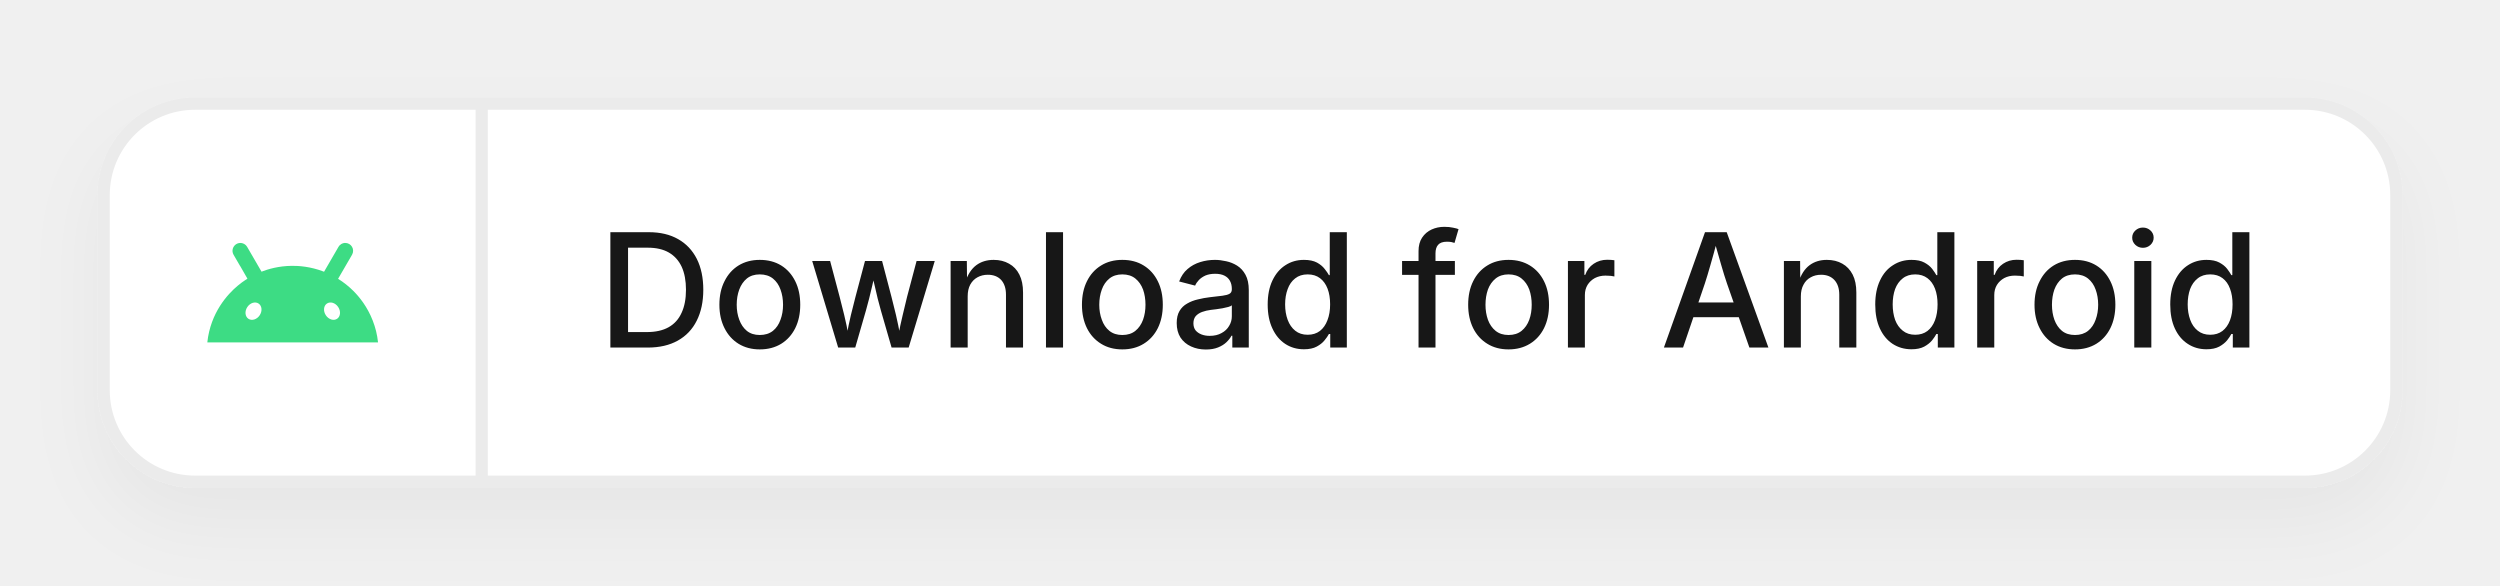
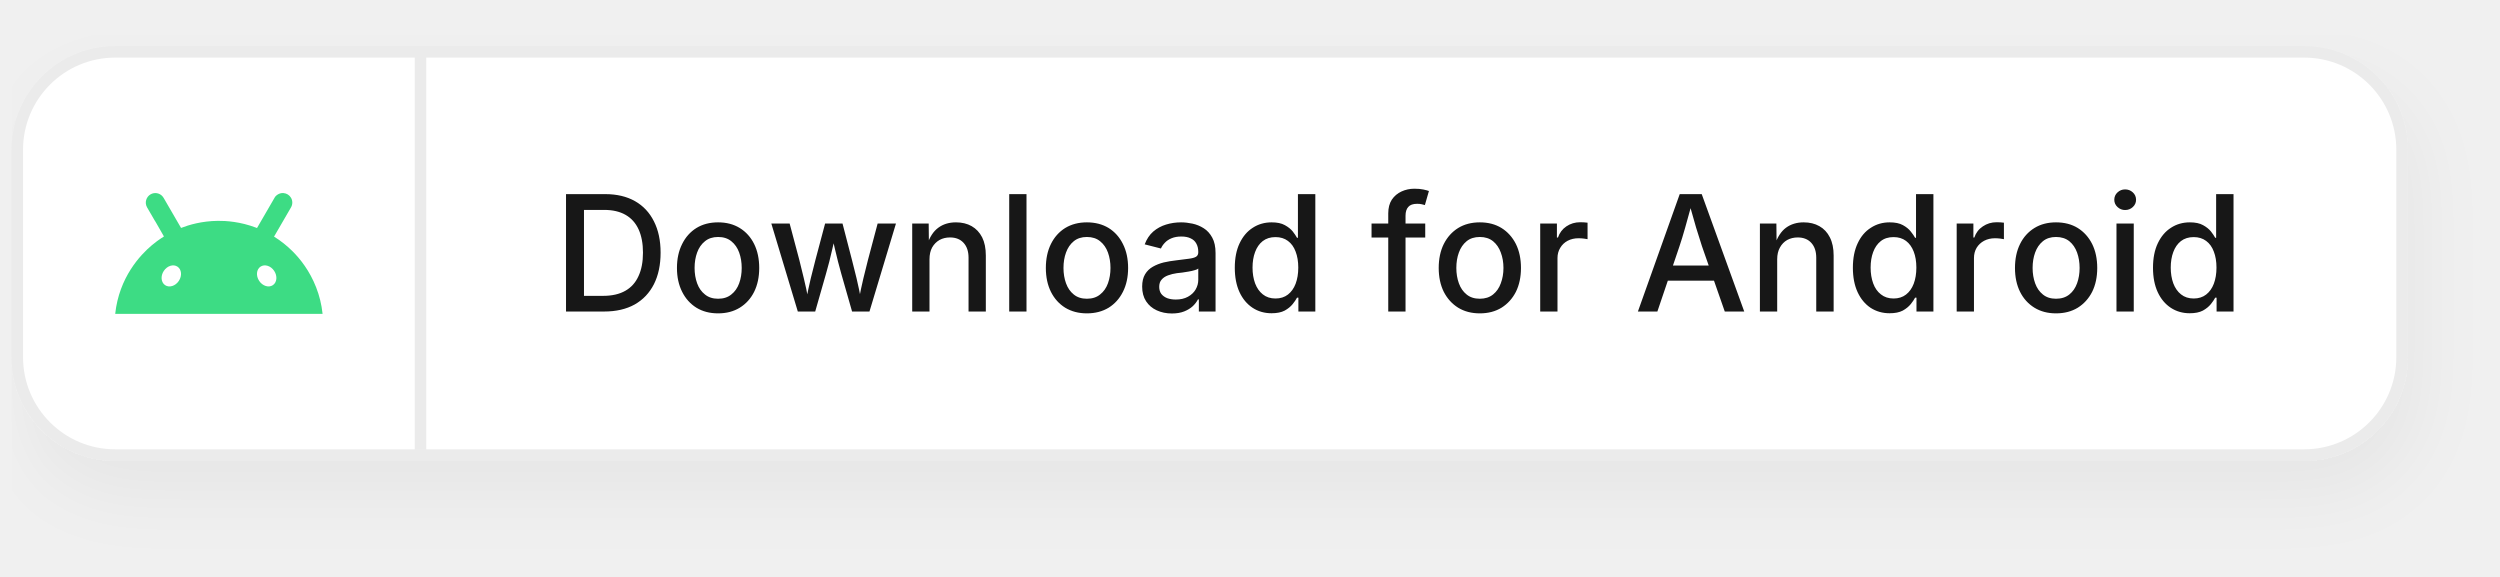
- <svg xmlns="http://www.w3.org/2000/svg" width="205" height="48" viewBox="-8 -8 205 48" fill="none" role="img" aria-label="Download for Android">
+ <svg xmlns="http://www.w3.org/2000/svg" width="217" height="50" viewBox="-1 -4 217 50" fill="none" role="img" aria-label="Download for Android">
  <defs>
    <filter id="s" x="-10%" y="-30%" width="120%" height="180%" color-interpolation-filters="sRGB">
      <feDropShadow dx="0" dy="1" stdDeviation="1" flood-color="#0A0A0A" flood-opacity=".06" />
-       <feDropShadow dx="0" dy="3" stdDeviation="3" flood-color="#0A0A0A" flood-opacity=".04" />
+       <feDropShadow dx="1" dy="3" stdDeviation="3" flood-color="#0A0A0A" flood-opacity=".04" />
    </filter>
  </defs>
-   <rect width="189" height="32" fill="#fff" rx="8" filter="url(#s)" />
-   <rect width="188" height="31" x=".5" y=".5" stroke="#000" stroke-opacity=".08" rx="7.5" />
-   <path fill="#3DDC84" transform="translate(9 9) scale(.5833)" d="M18.439 5.559c-.675 1.166-1.352 2.332-2.027 3.498-.037-.015-.074-.029-.111-.043-1.825-.696-3.484-.8-4.42-.787-1.855.018-3.354.464-4.26.82-.084-.149-1.753-3.021-2.022-3.486a1.145 1.145 0 0 0-.141-.191c-.331-.364-.905-.486-1.379-.203-.475.282-.714.936-.389 1.502 1.947 3.37-.097-.216 1.947 3.359.017.031-.495.264-1.393 1.018C2.899 12.176.452 14.772 0 18.99h24c-.119-1.111-.369-2.099-.746-3.068-.744-1.912-1.843-3.293-2.74-4.184a12.105 12.105 0 0 0-2.131-1.688c.659-1.122 1.312-2.256 1.965-3.385.208-.361.189-.796-.008-1.119a1.1 1.1 0 0 0-.852-.533c-.522-.054-.939.313-1.049.545zm-.039 8.461c.394.593.324 1.331-.156 1.65-.48.32-1.188.099-1.582-.494-.394-.593-.324-1.331.156-1.65.473-.315 1.181-.109 1.582.494zM7.207 13.527c.48.32.551 1.058.156 1.65-.394.593-1.104.814-1.584.494-.48-.32-.55-1.058-.156-1.65.401-.602 1.109-.811 1.584-.494z" />
-   <path stroke="#000" stroke-opacity=".08" d="M31.5 1v30" />
-   <path fill="#171717" d="M45.12 20.50H42.78V19.23H45.04Q46.12 19.23 46.83 18.83Q47.54 18.43 47.89 17.65Q48.25 16.88 48.25 15.76Q48.25 14.65 47.90 13.88Q47.54 13.11 46.85 12.71Q46.16 12.31 45.12 12.31H42.73V11.04H45.21Q46.61 11.04 47.61 11.61Q48.60 12.17 49.14 13.23Q49.67 14.29 49.67 15.76Q49.67 17.23 49.13 18.30Q48.60 19.36 47.58 19.93Q46.56 20.50 45.12 20.50ZM43.50 11.04V20.50H42.05V11.04Z M54.30 20.65Q53.31 20.65 52.56 20.19Q51.82 19.73 51.41 18.91Q50.99 18.08 50.99 16.99Q50.99 15.88 51.41 15.06Q51.82 14.23 52.56 13.77Q53.31 13.31 54.30 13.31Q55.31 13.31 56.06 13.77Q56.80 14.23 57.21 15.06Q57.62 15.88 57.62 16.99Q57.62 18.08 57.21 18.91Q56.80 19.73 56.06 20.19Q55.31 20.65 54.30 20.65ZM54.30 19.47Q54.95 19.47 55.38 19.13Q55.80 18.79 56.00 18.22Q56.21 17.66 56.21 16.99Q56.21 16.31 56.00 15.74Q55.80 15.18 55.38 14.84Q54.95 14.50 54.30 14.50Q53.66 14.50 53.24 14.84Q52.83 15.18 52.62 15.74Q52.41 16.31 52.41 16.99Q52.41 17.66 52.62 18.22Q52.83 18.79 53.24 19.13Q53.66 19.47 54.30 19.47Z M60.73 20.50 58.60 13.40H60.07L60.85 16.34Q61.02 17.00 61.22 17.81Q61.42 18.62 61.60 19.64H61.40Q61.58 18.66 61.77 17.85Q61.97 17.03 62.15 16.34L62.93 13.40H64.33L65.10 16.34Q65.27 17.02 65.47 17.83Q65.66 18.64 65.84 19.64H65.64Q65.82 18.65 66.02 17.84Q66.21 17.03 66.38 16.34L67.16 13.40H68.65L66.51 20.50H65.11L64.23 17.45Q64.10 16.98 63.97 16.48Q63.85 15.97 63.73 15.45Q63.61 14.92 63.48 14.40H63.76Q63.64 14.91 63.52 15.44Q63.39 15.97 63.27 16.48Q63.14 16.99 63.01 17.45L62.13 20.50Z M71.35 16.30V20.50H69.95V13.40H71.28L71.30 15.14H71.15Q71.46 14.19 72.05 13.75Q72.64 13.31 73.48 13.31Q74.20 13.31 74.74 13.62Q75.29 13.92 75.59 14.52Q75.89 15.11 75.89 15.99V20.50H74.49V16.16Q74.49 15.40 74.10 14.96Q73.70 14.53 73.00 14.53Q72.53 14.53 72.15 14.74Q71.78 14.94 71.56 15.34Q71.35 15.73 71.35 16.30Z M79.17 11.04V20.50H77.77V11.04Z M84.03 20.65Q83.03 20.65 82.29 20.19Q81.54 19.73 81.13 18.91Q80.72 18.08 80.72 16.99Q80.72 15.88 81.13 15.06Q81.54 14.23 82.29 13.77Q83.03 13.31 84.03 13.31Q85.04 13.31 85.78 13.77Q86.53 14.23 86.94 15.06Q87.35 15.88 87.35 16.99Q87.35 18.08 86.94 18.91Q86.53 19.73 85.78 20.19Q85.04 20.65 84.03 20.65ZM84.03 19.47Q84.68 19.47 85.10 19.13Q85.52 18.79 85.73 18.22Q85.93 17.66 85.93 16.99Q85.93 16.31 85.73 15.74Q85.52 15.18 85.10 14.84Q84.68 14.50 84.03 14.50Q83.39 14.50 82.97 14.84Q82.55 15.18 82.35 15.74Q82.14 16.31 82.14 16.99Q82.14 17.66 82.35 18.22Q82.55 18.79 82.97 19.13Q83.39 19.47 84.03 19.47Z M90.88 20.66Q90.21 20.66 89.67 20.41Q89.12 20.16 88.80 19.68Q88.49 19.19 88.49 18.49Q88.49 17.89 88.72 17.50Q88.95 17.11 89.35 16.89Q89.74 16.66 90.23 16.55Q90.71 16.43 91.22 16.37Q91.85 16.30 92.24 16.25Q92.63 16.20 92.82 16.09Q93.01 15.98 93.01 15.73V15.69Q93.01 15.30 92.85 15.02Q92.70 14.75 92.40 14.60Q92.10 14.45 91.64 14.45Q91.19 14.45 90.85 14.59Q90.52 14.74 90.31 14.96Q90.10 15.18 90.00 15.42L88.69 15.08Q88.93 14.44 89.38 14.06Q89.83 13.67 90.42 13.49Q91.00 13.31 91.63 13.31Q92.05 13.31 92.54 13.42Q93.02 13.52 93.44 13.78Q93.87 14.05 94.13 14.53Q94.40 15.02 94.40 15.79V20.50H93.05V19.53H92.98Q92.84 19.80 92.57 20.06Q92.30 20.32 91.88 20.49Q91.46 20.66 90.88 20.66ZM91.19 19.54Q91.77 19.54 92.17 19.31Q92.58 19.09 92.79 18.72Q93.01 18.36 93.01 17.94V17.03Q92.94 17.11 92.72 17.17Q92.51 17.23 92.24 17.28Q91.97 17.33 91.71 17.36Q91.46 17.39 91.29 17.41Q90.90 17.46 90.57 17.58Q90.25 17.70 90.05 17.92Q89.86 18.15 89.86 18.51Q89.86 18.85 90.03 19.08Q90.21 19.30 90.51 19.42Q90.81 19.54 91.19 19.54Z M98.92 20.64Q98.06 20.64 97.39 20.20Q96.72 19.76 96.34 18.94Q95.95 18.12 95.95 16.97Q95.95 15.82 96.34 15.00Q96.73 14.18 97.40 13.75Q98.07 13.31 98.92 13.31Q99.58 13.31 99.99 13.53Q100.39 13.75 100.62 14.05Q100.85 14.34 100.97 14.56H101.04V11.04H102.44V20.50H101.08V19.39H100.97Q100.85 19.62 100.61 19.91Q100.38 20.20 99.97 20.42Q99.57 20.64 98.92 20.64ZM99.23 19.45Q99.82 19.45 100.23 19.14Q100.64 18.82 100.85 18.26Q101.07 17.70 101.07 16.96Q101.07 16.22 100.86 15.67Q100.65 15.12 100.24 14.81Q99.83 14.50 99.23 14.50Q98.61 14.50 98.20 14.83Q97.79 15.15 97.59 15.70Q97.38 16.26 97.38 16.96Q97.38 17.66 97.59 18.23Q97.80 18.79 98.21 19.12Q98.62 19.45 99.23 19.45Z M111.30 13.40V14.54H106.97V13.40ZM108.32 20.50V12.59Q108.32 11.93 108.61 11.49Q108.91 11.04 109.39 10.82Q109.87 10.60 110.43 10.60Q110.85 10.60 111.15 10.67Q111.46 10.73 111.60 10.79L111.27 11.92Q111.17 11.89 111.02 11.85Q110.87 11.82 110.65 11.82Q110.15 11.82 109.93 12.07Q109.71 12.31 109.71 12.78V20.50Z M115.70 20.65Q114.70 20.65 113.96 20.19Q113.21 19.73 112.80 18.91Q112.39 18.08 112.39 16.99Q112.39 15.88 112.80 15.06Q113.21 14.23 113.96 13.77Q114.70 13.31 115.70 13.31Q116.70 13.31 117.45 13.77Q118.20 14.23 118.61 15.06Q119.02 15.88 119.02 16.99Q119.02 18.08 118.61 18.91Q118.20 19.73 117.45 20.19Q116.70 20.65 115.70 20.65ZM115.70 19.47Q116.35 19.47 116.77 19.13Q117.19 18.79 117.40 18.22Q117.60 17.66 117.60 16.99Q117.60 16.31 117.40 15.74Q117.19 15.18 116.77 14.84Q116.35 14.50 115.70 14.50Q115.06 14.50 114.64 14.84Q114.22 15.18 114.01 15.74Q113.81 16.31 113.81 16.99Q113.81 17.66 114.01 18.22Q114.22 18.79 114.64 19.13Q115.06 19.47 115.70 19.47Z M120.57 20.50V13.40H121.92V14.54H121.99Q122.19 13.96 122.68 13.63Q123.17 13.30 123.79 13.30Q123.93 13.30 124.10 13.31Q124.27 13.32 124.38 13.34V14.67Q124.31 14.65 124.09 14.62Q123.87 14.60 123.65 14.60Q123.17 14.60 122.78 14.80Q122.40 15.01 122.18 15.36Q121.96 15.72 121.96 16.19V20.50Z M128.44 20.50 131.81 11.04H133.59L137.01 20.50H135.45L133.61 15.24Q133.39 14.60 133.14 13.73Q132.88 12.86 132.54 11.64H132.83Q132.51 12.87 132.25 13.75Q132.00 14.63 131.80 15.24L130.01 20.50ZM130.27 18.01V16.80H135.19V18.01Z M139.67 16.30V20.50H138.28V13.40H139.61L139.62 15.14H139.48Q139.79 14.19 140.38 13.75Q140.97 13.31 141.80 13.31Q142.53 13.31 143.07 13.62Q143.61 13.92 143.92 14.52Q144.22 15.11 144.22 15.99V20.50H142.82V16.16Q142.82 15.40 142.42 14.96Q142.02 14.53 141.33 14.53Q140.85 14.53 140.48 14.74Q140.10 14.94 139.89 15.34Q139.67 15.73 139.67 16.30Z M148.74 20.64Q147.88 20.64 147.20 20.20Q146.53 19.76 146.15 18.94Q145.77 18.12 145.77 16.97Q145.77 15.82 146.16 15.00Q146.54 14.18 147.22 13.75Q147.89 13.31 148.74 13.31Q149.40 13.31 149.80 13.53Q150.21 13.75 150.44 14.05Q150.66 14.34 150.78 14.56H150.86V11.04H152.26V20.50H150.90V19.39H150.78Q150.66 19.62 150.43 19.91Q150.19 20.20 149.79 20.42Q149.38 20.64 148.74 20.64ZM149.05 19.45Q149.64 19.45 150.05 19.14Q150.46 18.82 150.67 18.26Q150.88 17.70 150.88 16.96Q150.88 16.22 150.67 15.67Q150.46 15.12 150.05 14.81Q149.64 14.50 149.05 14.50Q148.43 14.50 148.02 14.83Q147.61 15.15 147.40 15.70Q147.20 16.26 147.20 16.96Q147.20 17.66 147.40 18.23Q147.61 18.79 148.03 19.12Q148.44 19.45 149.05 19.45Z M154.13 20.50V13.40H155.49V14.54H155.56Q155.76 13.96 156.25 13.63Q156.74 13.30 157.36 13.30Q157.49 13.30 157.67 13.31Q157.84 13.32 157.95 13.34V14.67Q157.87 14.65 157.66 14.62Q157.44 14.60 157.22 14.60Q156.73 14.60 156.35 14.80Q155.97 15.01 155.75 15.36Q155.53 15.72 155.53 16.19V20.50Z M162.15 20.65Q161.15 20.65 160.40 20.19Q159.66 19.73 159.25 18.91Q158.83 18.08 158.83 16.99Q158.83 15.88 159.25 15.06Q159.66 14.23 160.40 13.77Q161.15 13.31 162.15 13.31Q163.15 13.31 163.90 13.77Q164.64 14.23 165.05 15.06Q165.46 15.88 165.46 16.99Q165.46 18.08 165.05 18.91Q164.64 19.73 163.90 20.19Q163.15 20.65 162.15 20.65ZM162.15 19.47Q162.79 19.47 163.22 19.13Q163.64 18.79 163.84 18.22Q164.05 17.66 164.05 16.99Q164.05 16.31 163.84 15.74Q163.64 15.18 163.22 14.84Q162.79 14.50 162.15 14.50Q161.50 14.50 161.08 14.84Q160.67 15.18 160.46 15.74Q160.26 16.31 160.26 16.99Q160.26 17.66 160.46 18.22Q160.67 18.79 161.08 19.13Q161.50 19.47 162.15 19.47Z M167.01 20.50V13.40H168.41V20.50ZM167.72 12.32Q167.36 12.32 167.10 12.08Q166.84 11.83 166.84 11.49Q166.84 11.14 167.10 10.90Q167.36 10.66 167.72 10.66Q168.08 10.66 168.34 10.90Q168.60 11.14 168.60 11.49Q168.60 11.83 168.34 12.08Q168.08 12.32 167.72 12.32Z M172.93 20.64Q172.07 20.64 171.40 20.20Q170.72 19.76 170.34 18.94Q169.96 18.12 169.96 16.97Q169.96 15.82 170.35 15.00Q170.74 14.18 171.41 13.75Q172.08 13.31 172.93 13.31Q173.59 13.31 173.99 13.53Q174.40 13.75 174.63 14.05Q174.85 14.34 174.97 14.56H175.05V11.04H176.45V20.50H175.09V19.39H174.97Q174.85 19.62 174.62 19.91Q174.38 20.20 173.98 20.42Q173.57 20.64 172.93 20.64ZM173.24 19.45Q173.83 19.45 174.24 19.14Q174.65 18.82 174.86 18.26Q175.07 17.70 175.07 16.96Q175.07 16.22 174.86 15.67Q174.66 15.12 174.25 14.81Q173.84 14.50 173.24 14.50Q172.62 14.50 172.21 14.83Q171.80 15.15 171.59 15.70Q171.39 16.26 171.39 16.96Q171.39 17.66 171.60 18.23Q171.80 18.79 172.22 19.12Q172.63 19.45 173.24 19.45Z" />
+   <rect width="208" height="36" fill="#fff" rx="9" filter="url(#s)" />
+   <rect width="207" height="35" x=".5" y=".5" stroke="#000" stroke-opacity=".08" rx="8.5" />
+   <path fill="#3DDC84" transform="translate(9.0 9.0) scale(0.75)" d="M18.439 5.559c-.675 1.166-1.352 2.332-2.027 3.498-.037-.015-.074-.029-.111-.043-1.825-.696-3.484-.8-4.42-.787-1.855.018-3.354.464-4.26.82-.084-.149-1.753-3.021-2.022-3.486a1.145 1.145 0 0 0-.141-.191c-.331-.364-.905-.486-1.379-.203-.475.282-.714.936-.389 1.502 1.947 3.37-.097-.216 1.947 3.359.017.031-.495.264-1.393 1.018C2.899 12.176.452 14.772 0 18.99h24c-.119-1.111-.369-2.099-.746-3.068-.744-1.912-1.843-3.293-2.74-4.184a12.105 12.105 0 0 0-2.131-1.688c.659-1.122 1.312-2.256 1.965-3.385.208-.361.189-.796-.008-1.119a1.1 1.1 0 0 0-.852-.533c-.522-.054-.939.313-1.049.545zm-.039 8.461c.394.593.324 1.331-.156 1.65-.48.32-1.188.099-1.582-.494-.394-.593-.324-1.331.156-1.65.473-.315 1.181-.109 1.582.494zM7.207 13.527c.48.32.551 1.058.156 1.65-.394.593-1.104.814-1.584.494-.48-.32-.55-1.058-.156-1.65.401-.602 1.109-.811 1.584-.494z" />
+   <path stroke="#000" stroke-opacity=".08" d="M35.5 1v34" />
+   <path fill="#171717" d="M51.44 23.04H48.92V21.68H51.35Q52.51 21.68 53.28 21.24Q54.04 20.81 54.42 19.97Q54.81 19.14 54.81 17.93Q54.81 16.74 54.43 15.91Q54.05 15.08 53.30 14.65Q52.55 14.22 51.44 14.22H48.87V12.85H51.54Q53.04 12.85 54.12 13.46Q55.19 14.07 55.76 15.21Q56.34 16.35 56.34 17.93Q56.34 19.52 55.76 20.67Q55.18 21.81 54.09 22.43Q52.99 23.04 51.44 23.04ZM49.69 12.85V23.04H48.13V12.85Z M61.33 23.20Q60.25 23.20 59.45 22.71Q58.65 22.21 58.21 21.33Q57.76 20.44 57.76 19.26Q57.76 18.07 58.21 17.18Q58.65 16.29 59.45 15.79Q60.25 15.30 61.33 15.30Q62.41 15.30 63.21 15.79Q64.02 16.29 64.46 17.18Q64.90 18.07 64.90 19.26Q64.90 20.44 64.46 21.33Q64.02 22.21 63.21 22.71Q62.41 23.20 61.33 23.20ZM61.33 21.93Q62.03 21.93 62.48 21.56Q62.94 21.20 63.16 20.59Q63.38 19.98 63.38 19.26Q63.38 18.53 63.16 17.92Q62.94 17.31 62.48 16.94Q62.03 16.57 61.33 16.57Q60.64 16.57 60.19 16.94Q59.73 17.31 59.51 17.92Q59.29 18.52 59.29 19.26Q59.29 19.98 59.51 20.59Q59.73 21.20 60.19 21.56Q60.64 21.93 61.33 21.93Z M68.25 23.04 65.95 15.40H67.54L68.38 18.56Q68.56 19.27 68.77 20.15Q68.99 21.02 69.18 22.11H68.96Q69.16 21.06 69.37 20.18Q69.58 19.30 69.78 18.56L70.62 15.40H72.13L72.95 18.56Q73.14 19.29 73.35 20.16Q73.56 21.04 73.76 22.11H73.53Q73.73 21.05 73.94 20.17Q74.15 19.30 74.34 18.56L75.18 15.40H76.77L74.47 23.04H72.96L72.02 19.75Q71.88 19.25 71.74 18.71Q71.60 18.17 71.47 17.60Q71.34 17.03 71.21 16.47H71.51Q71.38 17.02 71.25 17.59Q71.11 18.17 70.98 18.72Q70.84 19.27 70.70 19.75L69.76 23.04Z M79.68 18.51V23.04H78.18V15.40H79.61L79.63 17.27H79.47Q79.80 16.24 80.44 15.77Q81.07 15.30 81.98 15.30Q82.76 15.30 83.34 15.63Q83.92 15.96 84.25 16.60Q84.57 17.24 84.57 18.18V23.04H83.07V18.37Q83.07 17.55 82.64 17.08Q82.21 16.61 81.46 16.61Q80.95 16.61 80.55 16.83Q80.15 17.06 79.91 17.48Q79.68 17.90 79.68 18.51Z M88.10 12.85V23.04H86.60V12.85Z M93.34 23.20Q92.27 23.20 91.46 22.71Q90.66 22.21 90.22 21.33Q89.78 20.44 89.78 19.26Q89.78 18.07 90.22 17.18Q90.66 16.29 91.46 15.79Q92.27 15.30 93.34 15.30Q94.42 15.30 95.23 15.79Q96.03 16.29 96.47 17.18Q96.92 18.07 96.92 19.26Q96.92 20.44 96.47 21.33Q96.03 22.21 95.23 22.71Q94.42 23.20 93.34 23.20ZM93.34 21.93Q94.04 21.93 94.49 21.56Q94.95 21.20 95.17 20.59Q95.39 19.98 95.39 19.26Q95.39 18.53 95.17 17.92Q94.95 17.31 94.49 16.94Q94.04 16.57 93.34 16.57Q92.65 16.57 92.20 16.94Q91.75 17.31 91.53 17.92Q91.31 18.52 91.31 19.26Q91.31 19.98 91.53 20.59Q91.75 21.20 92.20 21.56Q92.65 21.93 93.34 21.93Z M100.72 23.21Q100.00 23.21 99.41 22.94Q98.82 22.67 98.48 22.15Q98.14 21.63 98.14 20.88Q98.14 20.23 98.39 19.81Q98.64 19.39 99.07 19.15Q99.49 18.91 100.01 18.78Q100.54 18.66 101.08 18.60Q101.76 18.51 102.18 18.46Q102.60 18.41 102.81 18.29Q103.01 18.17 103.01 17.90V17.87Q103.01 17.44 102.84 17.14Q102.68 16.84 102.35 16.69Q102.03 16.53 101.54 16.53Q101.05 16.53 100.69 16.68Q100.33 16.83 100.11 17.07Q99.88 17.31 99.77 17.57L98.36 17.21Q98.62 16.52 99.10 16.10Q99.59 15.68 100.22 15.49Q100.84 15.30 101.52 15.30Q101.98 15.30 102.50 15.41Q103.02 15.52 103.48 15.81Q103.93 16.09 104.22 16.62Q104.51 17.14 104.51 17.97V23.04H103.06V21.99H102.98Q102.83 22.29 102.54 22.57Q102.24 22.85 101.79 23.03Q101.34 23.21 100.72 23.21ZM101.06 22.00Q101.67 22.00 102.11 21.76Q102.55 21.52 102.78 21.13Q103.01 20.73 103.01 20.29V19.31Q102.93 19.39 102.70 19.45Q102.47 19.52 102.18 19.57Q101.89 19.62 101.61 19.66Q101.34 19.69 101.16 19.71Q100.74 19.77 100.39 19.90Q100.03 20.03 99.83 20.27Q99.62 20.50 99.62 20.90Q99.62 21.26 99.80 21.51Q99.99 21.75 100.31 21.88Q100.64 22.00 101.06 22.00Z M109.37 23.19Q108.45 23.19 107.73 22.72Q107.00 22.24 106.59 21.36Q106.18 20.47 106.18 19.24Q106.18 17.99 106.60 17.11Q107.02 16.23 107.74 15.77Q108.46 15.30 109.38 15.30Q110.09 15.30 110.52 15.54Q110.96 15.78 111.21 16.09Q111.45 16.40 111.58 16.64H111.66V12.85H113.17V23.04H111.70V21.84H111.58Q111.45 22.09 111.20 22.40Q110.94 22.72 110.51 22.96Q110.07 23.19 109.37 23.19ZM109.71 21.91Q110.35 21.91 110.79 21.57Q111.23 21.23 111.46 20.63Q111.69 20.02 111.69 19.23Q111.69 18.43 111.46 17.84Q111.24 17.24 110.79 16.91Q110.35 16.58 109.71 16.58Q109.05 16.58 108.60 16.93Q108.16 17.28 107.94 17.88Q107.72 18.47 107.72 19.23Q107.72 19.98 107.94 20.59Q108.17 21.20 108.61 21.55Q109.06 21.91 109.71 21.91Z M122.71 15.40V16.62H118.05V15.40ZM119.50 23.04V14.52Q119.50 13.81 119.81 13.33Q120.13 12.86 120.65 12.62Q121.17 12.38 121.77 12.38Q122.23 12.38 122.55 12.45Q122.88 12.52 123.03 12.58L122.68 13.80Q122.57 13.77 122.41 13.73Q122.25 13.69 122.01 13.69Q121.47 13.69 121.24 13.96Q121.00 14.22 121.00 14.73V23.04Z M127.45 23.20Q126.37 23.20 125.57 22.71Q124.77 22.21 124.32 21.33Q123.88 20.44 123.88 19.26Q123.88 18.07 124.32 17.18Q124.77 16.29 125.57 15.79Q126.37 15.30 127.45 15.30Q128.53 15.30 129.33 15.79Q130.13 16.29 130.58 17.18Q131.02 18.07 131.02 19.26Q131.02 20.44 130.58 21.33Q130.13 22.21 129.33 22.71Q128.53 23.20 127.45 23.20ZM127.45 21.93Q128.14 21.93 128.60 21.56Q129.05 21.20 129.27 20.59Q129.50 19.98 129.50 19.26Q129.50 18.53 129.27 17.92Q129.05 17.31 128.60 16.94Q128.14 16.57 127.45 16.57Q126.75 16.57 126.30 16.94Q125.85 17.31 125.63 17.92Q125.41 18.52 125.41 19.26Q125.41 19.98 125.63 20.59Q125.85 21.20 126.30 21.56Q126.75 21.93 127.45 21.93Z M132.69 23.04V15.40H134.14V16.62H134.23Q134.44 16.00 134.96 15.65Q135.49 15.29 136.16 15.29Q136.30 15.29 136.49 15.30Q136.68 15.31 136.80 15.33V16.76Q136.71 16.74 136.48 16.71Q136.25 16.68 136.01 16.68Q135.49 16.68 135.07 16.90Q134.66 17.12 134.43 17.51Q134.19 17.90 134.19 18.40V23.04Z M141.17 23.04 144.80 12.85H146.71L150.40 23.04H148.71L146.73 17.37Q146.50 16.68 146.22 15.75Q145.95 14.81 145.58 13.50H145.90Q145.54 14.82 145.27 15.77Q145.00 16.72 144.78 17.37L142.86 23.04ZM143.14 20.36V19.05H148.43V20.36Z M153.26 18.51V23.04H151.76V15.40H153.19L153.21 17.27H153.05Q153.39 16.24 154.02 15.77Q154.66 15.30 155.56 15.30Q156.34 15.30 156.92 15.63Q157.51 15.96 157.83 16.60Q158.16 17.24 158.16 18.18V23.04H156.65V18.37Q156.65 17.55 156.22 17.08Q155.79 16.61 155.04 16.61Q154.54 16.61 154.13 16.83Q153.73 17.06 153.50 17.48Q153.26 17.90 153.26 18.51Z M163.02 23.19Q162.10 23.19 161.37 22.72Q160.65 22.24 160.24 21.36Q159.83 20.47 159.83 19.24Q159.83 17.99 160.25 17.11Q160.66 16.23 161.39 15.77Q162.11 15.30 163.02 15.30Q163.74 15.30 164.17 15.54Q164.61 15.78 164.85 16.09Q165.10 16.40 165.23 16.64H165.31V12.85H166.82V23.04H165.35V21.84H165.23Q165.10 22.09 164.85 22.40Q164.59 22.72 164.16 22.96Q163.72 23.19 163.02 23.19ZM163.36 21.91Q164.00 21.91 164.44 21.57Q164.88 21.23 165.11 20.63Q165.34 20.02 165.34 19.23Q165.34 18.43 165.11 17.84Q164.88 17.24 164.44 16.91Q164.00 16.58 163.36 16.58Q162.69 16.58 162.25 16.93Q161.81 17.28 161.59 17.88Q161.37 18.47 161.37 19.23Q161.37 19.98 161.59 20.59Q161.81 21.20 162.26 21.55Q162.71 21.91 163.36 21.91Z M168.84 23.04V15.40H170.29V16.62H170.37Q170.58 16.00 171.11 15.65Q171.64 15.29 172.31 15.29Q172.45 15.29 172.64 15.30Q172.83 15.31 172.94 15.33V16.76Q172.86 16.74 172.63 16.71Q172.40 16.68 172.16 16.68Q171.64 16.68 171.22 16.90Q170.81 17.12 170.57 17.51Q170.34 17.90 170.34 18.40V23.04Z M177.46 23.20Q176.39 23.20 175.59 22.71Q174.78 22.21 174.34 21.33Q173.90 20.44 173.90 19.26Q173.90 18.07 174.34 17.18Q174.78 16.29 175.59 15.79Q176.39 15.30 177.46 15.30Q178.55 15.30 179.35 15.79Q180.15 16.29 180.60 17.18Q181.04 18.07 181.04 19.26Q181.04 20.44 180.60 21.33Q180.15 22.21 179.35 22.71Q178.55 23.20 177.46 23.20ZM177.46 21.93Q178.16 21.93 178.62 21.56Q179.07 21.20 179.29 20.59Q179.51 19.98 179.51 19.26Q179.51 18.53 179.29 17.92Q179.07 17.31 178.62 16.94Q178.16 16.57 177.46 16.57Q176.77 16.57 176.32 16.94Q175.87 17.31 175.65 17.92Q175.43 18.52 175.43 19.26Q175.43 19.98 175.65 20.59Q175.87 21.20 176.32 21.56Q176.77 21.93 177.46 21.93Z M182.71 23.04V15.40H184.21V23.04ZM183.46 14.23Q183.08 14.23 182.80 13.97Q182.52 13.71 182.52 13.34Q182.52 12.96 182.80 12.70Q183.08 12.44 183.46 12.44Q183.85 12.44 184.13 12.70Q184.41 12.96 184.41 13.34Q184.41 13.71 184.13 13.97Q183.85 14.23 183.46 14.23Z M189.07 23.19Q188.15 23.19 187.43 22.72Q186.70 22.24 186.29 21.36Q185.88 20.47 185.88 19.24Q185.88 17.99 186.30 17.11Q186.72 16.23 187.44 15.77Q188.16 15.30 189.08 15.30Q189.79 15.30 190.22 15.54Q190.66 15.78 190.91 16.09Q191.15 16.40 191.28 16.64H191.36V12.85H192.87V23.04H191.40V21.84H191.28Q191.15 22.09 190.90 22.40Q190.64 22.72 190.21 22.96Q189.77 23.19 189.07 23.19ZM189.41 21.91Q190.05 21.91 190.49 21.57Q190.93 21.23 191.16 20.63Q191.39 20.02 191.39 19.23Q191.39 18.43 191.16 17.84Q190.94 17.24 190.49 16.91Q190.05 16.58 189.41 16.58Q188.75 16.58 188.30 16.93Q187.86 17.28 187.64 17.88Q187.42 18.47 187.42 19.23Q187.42 19.98 187.64 20.59Q187.87 21.20 188.31 21.55Q188.76 21.91 189.41 21.91Z" />
</svg>
